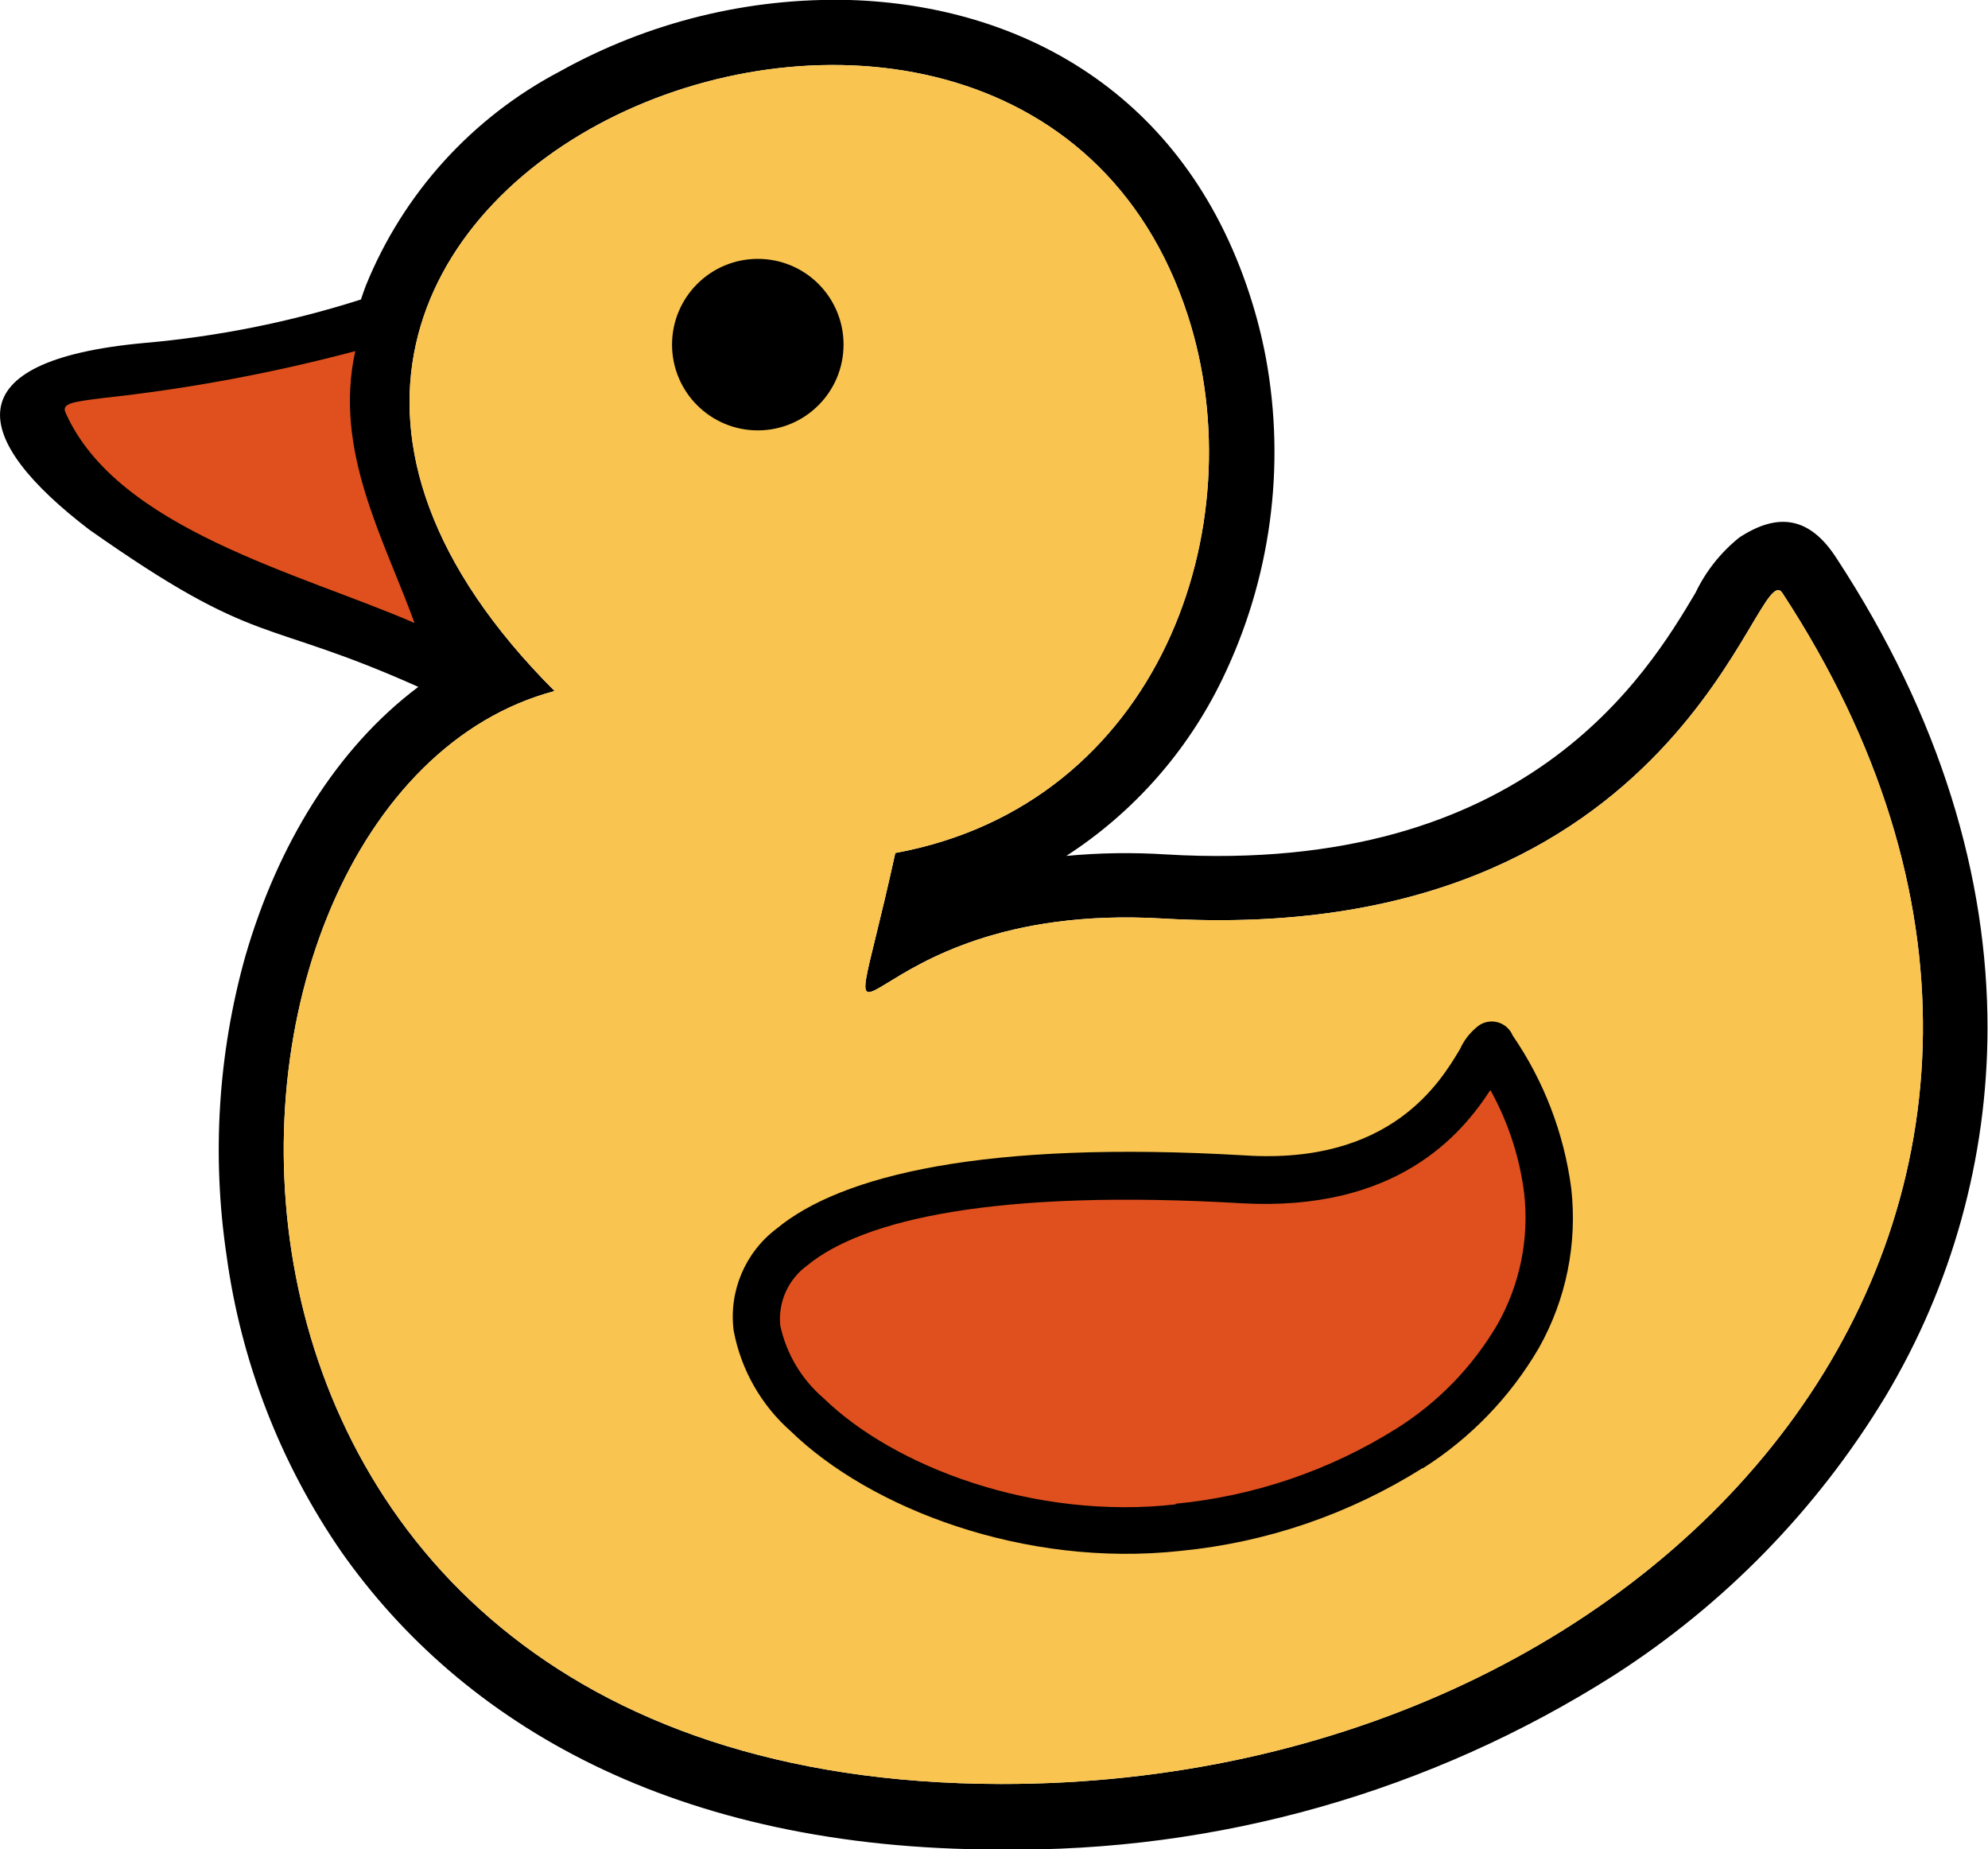
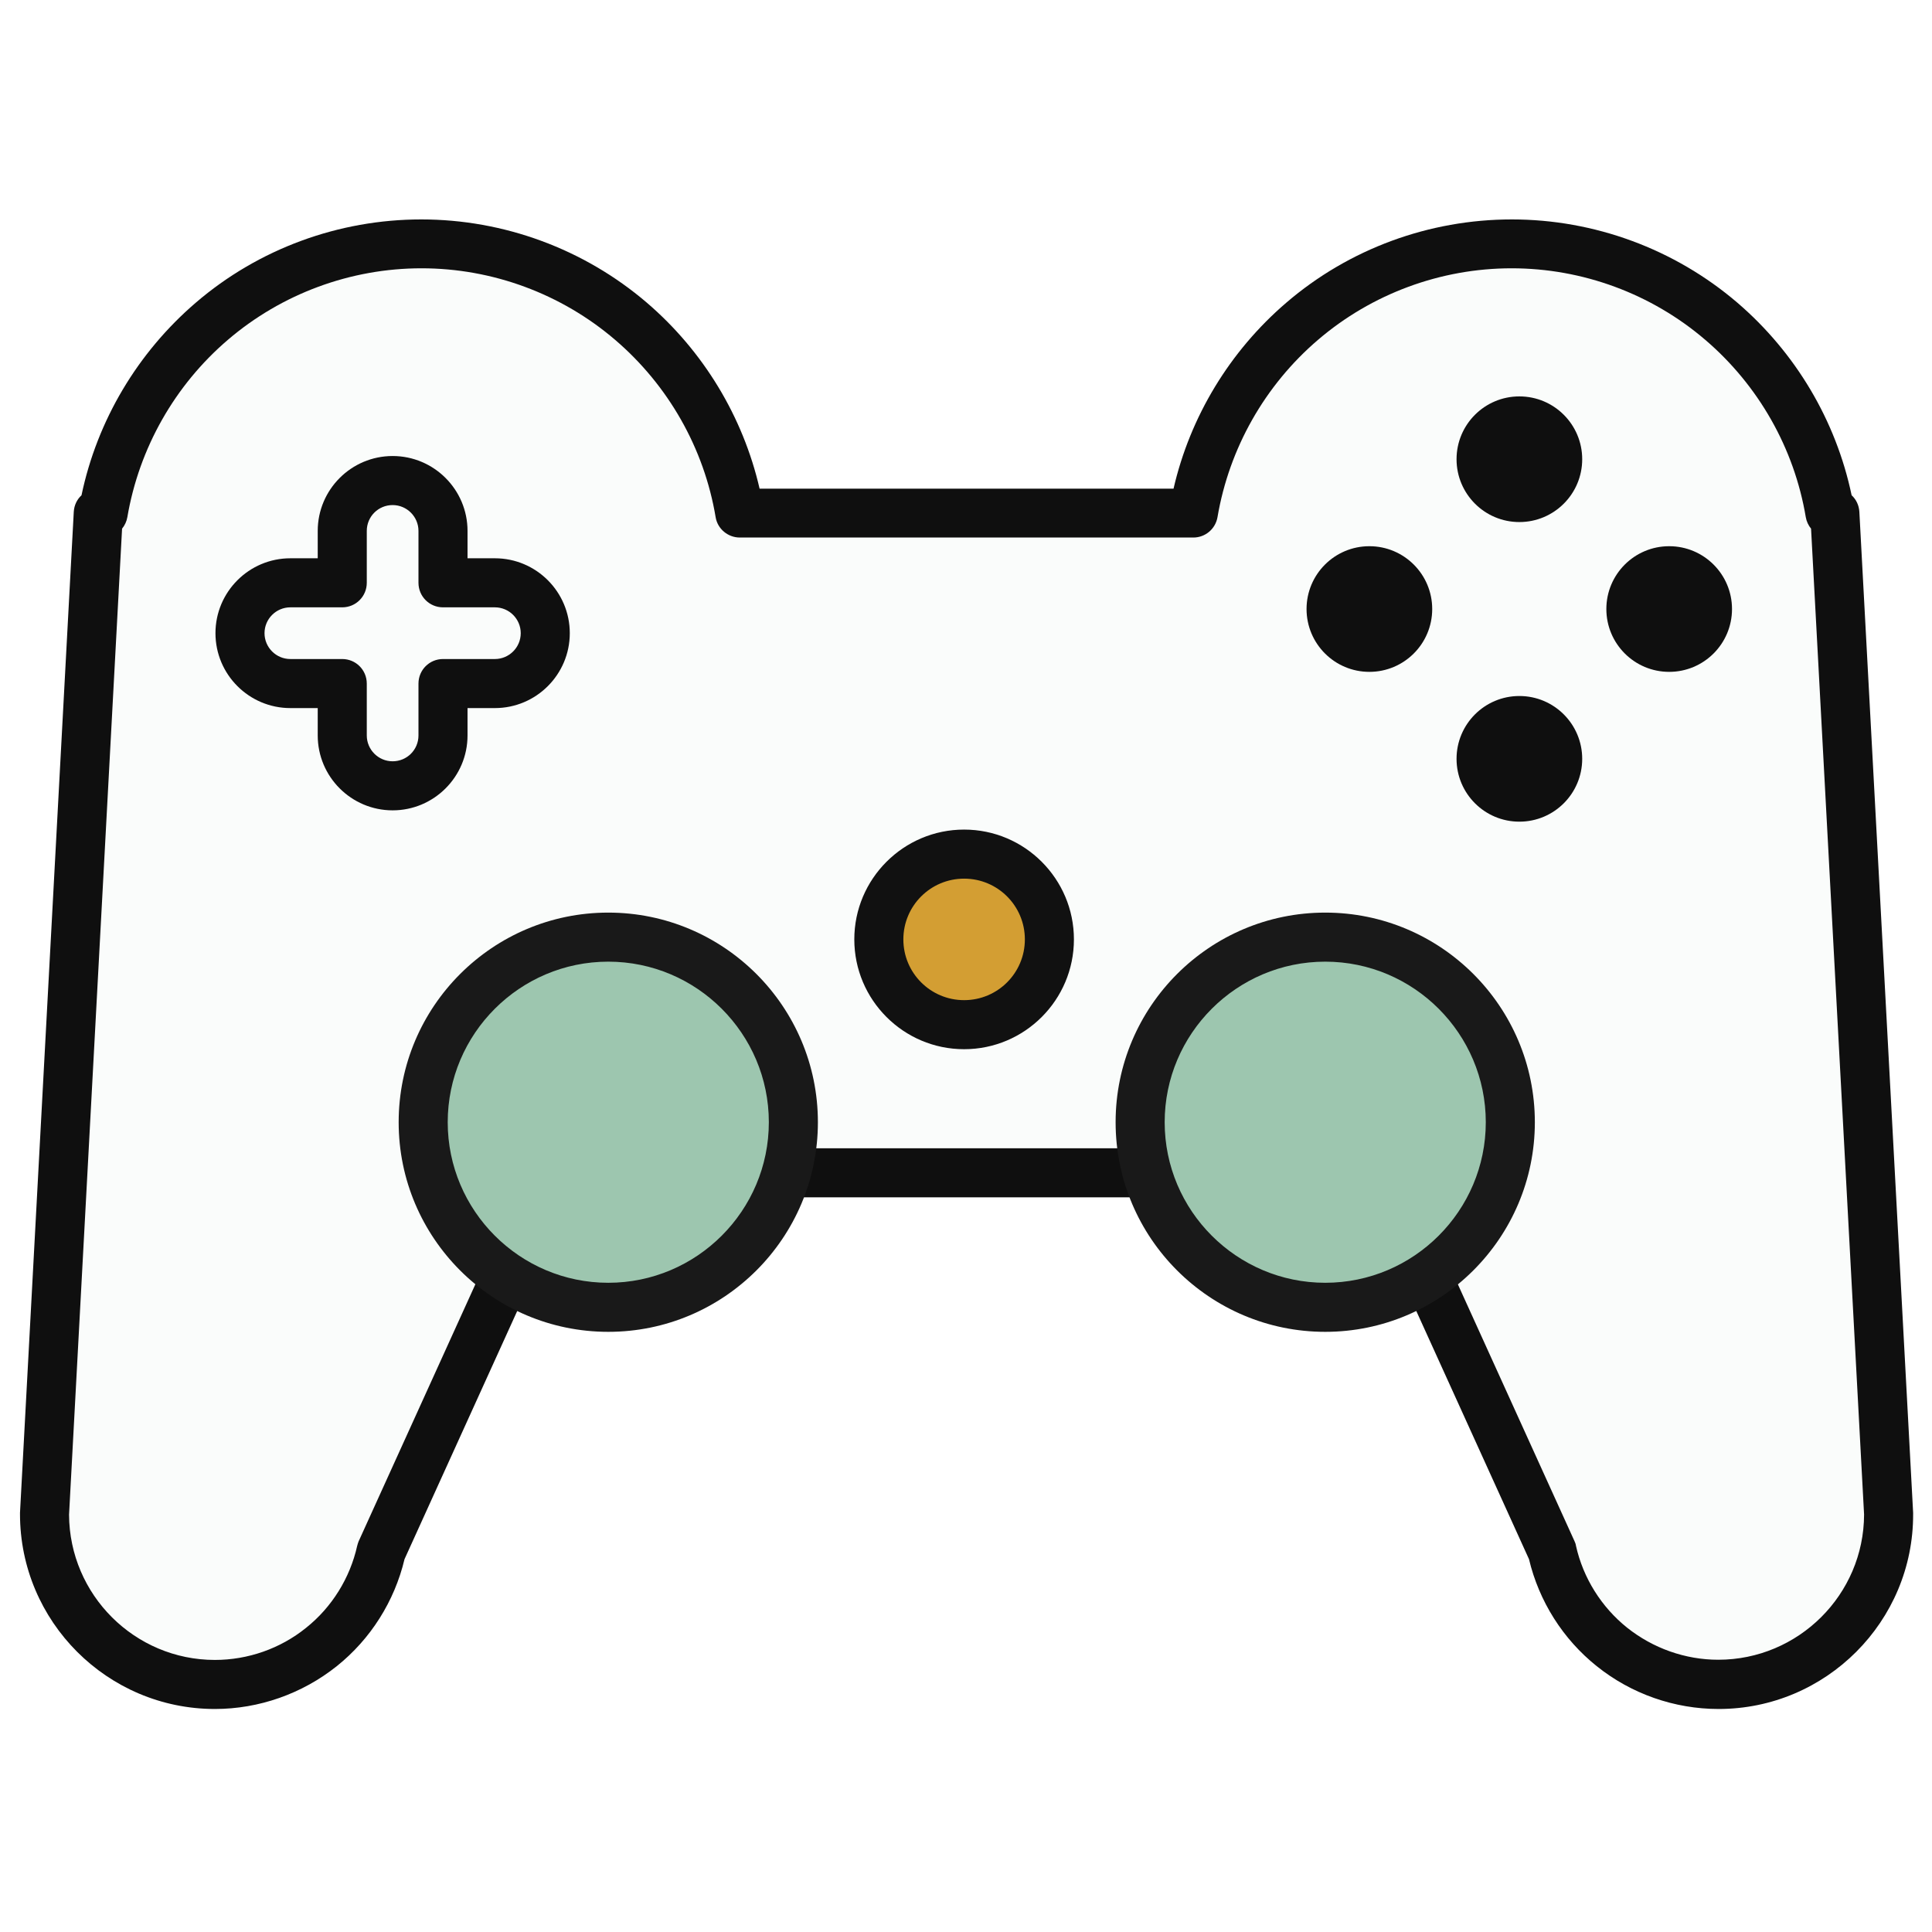
- <svg xmlns="http://www.w3.org/2000/svg" id="Layer_1" data-name="Layer 1" viewBox="0 0 122.88 114.27">
-   <defs>
-     <style>.cls-1,.cls-2,.cls-3{fill-rule:evenodd;}.cls-2{fill:#f9c450;}.cls-3{fill:#e0501e;}</style>
-   </defs>
-   <path class="cls-1" d="M34.28,42.71c-24.6,6.52-27.23,67.46,27.56,67.55,42.18.06,72.76-36.3,48.33-73.61-1.63-2.49-6,22-38.3,20.12-19.81-1.16-20.33,13.29-16.53-4.05,16.33-3,22.31-20.21,18.07-33.25C62.78-13.22,3,11.44,34.28,42.71Zm-8.43-.26c-9.73-4.35-9.79-2.29-20.34-9.72-7.3-5.58-8.45-10.44,3.38-11.53a61.82,61.82,0,0,0,13.42-2.69c.1-.29.19-.57.3-.85a26,26,0,0,1,12-13.25A35,35,0,0,1,52.53,0c10.55.33,20.65,5.73,24.71,18.2a31.15,31.15,0,0,1,1,3.89A32.16,32.16,0,0,1,75.54,42a27,27,0,0,1-9.63,10.9,39.12,39.12,0,0,1,6.19-.09c22.29,1.31,29.76-11.23,32.7-16.17a9.77,9.77,0,0,1,2.71-3.42h0c2.41-1.58,4.36-1.27,6,1.27,6.47,9.88,9.35,19.77,9.34,29.09a44.39,44.39,0,0,1-6.32,22.75,53.12,53.12,0,0,1-16.75,17.2,69.11,69.11,0,0,1-38,10.78c-20.16,0-33.23-7.82-40.66-18.37A42.31,42.31,0,0,1,14,77.57a44.38,44.38,0,0,1,1.15-18.42c2-6.94,5.66-12.91,10.71-16.7Z" />
-   <path class="cls-2" d="M34.28,42.71c-24.6,6.52-27.23,67.46,27.56,67.55,42.18.06,72.76-36.3,48.33-73.61-1.63-2.49-6,22-38.3,20.12-19.81-1.16-20.33,13.29-16.53-4.05,16.33-3,22.31-20.21,18.07-33.25C62.78-13.22,3,11.44,34.28,42.71Z" />
-   <path class="cls-1" d="M46.84,16a5.3,5.3,0,1,0,5.3,5.29A5.29,5.29,0,0,0,46.84,16Z" />
-   <path class="cls-3" d="M25.61,38.47c-1.92-5.26-5-10.65-3.65-16.77A104.39,104.39,0,0,1,6.37,24.6c-1.82.23-2.58.32-2.32.9,3.18,7.19,14.52,9.94,21.56,13Z" />
-   <path class="cls-3" d="M72.82,94.4c16.88-1.87,29.29-14.61,19.45-29.63-.65-1-2.43,8.87-15.41,8.1-50.16-3-27.73,24.14-4,21.53Z" />
-   <path d="M72.66,92.94a31.35,31.35,0,0,0,13.66-4.65,18.84,18.84,0,0,0,6.23-6.42,13.42,13.42,0,0,0,1.66-8.12,17.66,17.66,0,0,0-2.09-6.38c-1.82,2.81-5.83,7.52-15.35,7-15.2-.89-23.43,1-26.87,3.84a4.08,4.08,0,0,0-1.67,3.72,8.19,8.19,0,0,0,2.68,4.49c4.35,4.23,13,7.54,21.75,6.56Zm15.26-2.2A34.28,34.28,0,0,1,73,95.85c-9.7,1.07-19.23-2.64-24.11-7.38a11,11,0,0,1-3.54-6.22A6.81,6.81,0,0,1,48,75.94C52,72.62,60.9,70.47,76.94,71.41,86,72,89.05,66.84,90.25,64.83a3.7,3.7,0,0,1,1-1.32A1.4,1.4,0,0,1,93.5,64a21.69,21.69,0,0,1,3.62,9.45,16.37,16.37,0,0,1-2,9.86,21.8,21.8,0,0,1-7.19,7.45Z" />
+ <svg xmlns="http://www.w3.org/2000/svg" width="800px" height="800px" viewBox="0 0 1024 1024" class="icon" version="1.1">
+   <path d="M972.7 271.9h-2.6c-13.6-81-83.9-142.7-168.7-142.7-84.8 0-155.1 61.8-168.7 142.7H392.1c-13.6-81-83.9-142.7-168.7-142.7-84.8 0-155.1 61.8-168.7 142.7h-2.6L23.6 802.4c0 49.9 40.4 90.3 90.3 90.3 42.3 0 78.9-29.3 88.1-70.5l91.1-200.6h438.5l91.1 200.6c9.3 41.2 45.9 70.5 88.1 70.5 49.9 0 90.3-40.4 90.3-90.3l-28.4-530.5z" fill="#FAFCFB" />
+   <path d="M910.9 905.8c-23.4 0-46.3-8-64.6-22.7-17.9-14.3-30.6-34.4-35.9-56.7l-87.1-191.8H301.5l-87.1 191.8c-5.3 22.3-18 42.4-35.9 56.7-18.3 14.6-41.2 22.7-64.6 22.7-57 0-103.3-46.4-103.3-103.3v-0.7l28.5-530.5c0.2-3.5 1.7-6.6 4.1-8.8 8.3-39.6 29.7-75.6 60.6-102.1 33.2-28.5 75.7-44.1 119.5-44.1s86.3 15.7 119.5 44.1c30 25.7 51 60.4 59.8 98.6H622c8.8-38.2 29.8-72.9 59.8-98.6 33.2-28.5 75.7-44.1 119.5-44.1s86.3 15.7 119.5 44.1c30.9 26.5 52.3 62.5 60.6 102.1 2.4 2.2 3.9 5.3 4.1 8.8l28.5 530.5v0.7c0.2 56.9-46.2 103.3-103.1 103.3zM293.1 608.6h438.5c5.1 0 9.7 3 11.8 7.6l91.1 200.6c0.4 0.8 0.7 1.7 0.8 2.5 3.8 17.1 13.5 32.5 27.1 43.4 13.7 10.9 30.8 17 48.3 17 42.5 0 77.2-34.5 77.3-77l-28.1-522.5c-1.4-1.7-2.4-3.8-2.8-6.1-6.1-36.5-25.1-69.9-53.3-94-28.5-24.4-65-37.9-102.6-37.9-37.6 0-74.1 13.5-102.6 37.9-28.2 24.1-47.1 57.5-53.3 94-1.1 6.3-6.5 10.8-12.8 10.8H392.1c-6.3 0-11.8-4.6-12.8-10.8-6.1-36.5-25.1-69.9-53.3-94-28.5-24.4-65-37.9-102.6-37.9-37.6 0-74.1 13.5-102.6 37.9-28.2 24.1-47.1 57.5-53.3 94-0.4 2.3-1.4 4.4-2.8 6.1L36.6 802.8c0.2 42.5 34.8 77 77.3 77 17.5 0 34.7-6 48.3-17 13.7-10.9 23.3-26.4 27.1-43.4 0.2-0.9 0.5-1.7 0.8-2.5l91.1-200.6c2.2-4.7 6.8-7.7 11.9-7.7z" fill="#0F0F0F" />
+   <path d="M322.4 594.8m-98.1 0a98.1 98.1 0 1 0 196.2 0 98.1 98.1 0 1 0-196.2 0Z" fill="#9DC6AF" />
+   <path d="M322.4 705.9c-61.3 0-111.1-49.8-111.1-111.1s49.8-111.1 111.1-111.1 111.1 49.8 111.1 111.1-49.8 111.1-111.1 111.1z m0-196.2c-46.9 0-85.1 38.2-85.1 85.1s38.2 85.1 85.1 85.1c46.9 0 85.1-38.2 85.1-85.1s-38.2-85.1-85.1-85.1z" fill="#191919" />
+   <path d="M702.4 594.8m-98.1 0a98.1 98.1 0 1 0 196.2 0 98.1 98.1 0 1 0-196.2 0Z" fill="#9DC6AF" />
+   <path d="M702.4 705.9c-61.3 0-111.1-49.8-111.1-111.1s49.8-111.1 111.1-111.1 111.1 49.8 111.1 111.1-49.9 111.1-111.1 111.1z m0-196.2c-46.9 0-85.1 38.2-85.1 85.1s38.2 85.1 85.1 85.1 85.1-38.2 85.1-85.1-38.2-85.1-85.1-85.1z" fill="#191919" />
+   <path d="M511 497.9m-45.2 0a45.2 45.2 0 1 0 90.4 0 45.2 45.2 0 1 0-90.4 0Z" fill="#D39E33" />
+   <path d="M511 556.1c-32.1 0-58.2-26.1-58.2-58.2s26.1-58.2 58.2-58.2 58.2 26.1 58.2 58.2-26.1 58.2-58.2 58.2z m0-90.4c-17.8 0-32.2 14.4-32.2 32.2s14.4 32.2 32.2 32.2c17.8 0 32.2-14.4 32.2-32.2s-14.4-32.2-32.2-32.2z" fill="#111111" />
+   <path d="M262.3 308.9h-27.5v-27.5c0-14.7-12-26.7-26.7-26.7s-26.7 12-26.7 26.7v27.5h-27.5c-14.7 0-26.7 12-26.7 26.7s12 26.7 26.7 26.7h27.5v27.5c0 14.7 12 26.7 26.7 26.7s26.7-12 26.7-26.7v-27.5h27.5c14.7 0 26.7-12 26.7-26.7s-12-26.7-26.7-26.7z" fill="#FAFCFB" />
+   <path d="M208.1 429.5c-21.9 0-39.7-17.8-39.7-39.7v-14.5h-14.5c-21.9 0-39.7-17.8-39.7-39.7 0-21.9 17.8-39.7 39.7-39.7h14.5v-14.5c0-21.9 17.8-39.7 39.7-39.7s39.7 17.8 39.7 39.7v14.5h14.5c21.9 0 39.7 17.8 39.7 39.7 0 21.9-17.8 39.7-39.7 39.7h-14.5v14.5c0 21.9-17.8 39.7-39.7 39.7z m-54.2-107.6c-7.5 0-13.7 6.1-13.7 13.7 0 7.5 6.1 13.7 13.7 13.7h27.5c7.2 0 13 5.8 13 13v27.5c0 7.5 6.1 13.7 13.7 13.7s13.7-6.1 13.7-13.7v-27.5c0-7.2 5.8-13 13-13h27.5c7.5 0 13.7-6.1 13.7-13.7 0-7.5-6.1-13.7-13.7-13.7h-27.5c-7.2 0-13-5.8-13-13v-27.5c0-7.5-6.1-13.7-13.7-13.7s-13.7 6.1-13.7 13.7v27.5c0 7.2-5.8 13-13 13h-27.5z" fill="#0F0F0F" />
+   <path d="M805.3 243.4m-33.3 0a33.3 33.3 0 1 0 66.6 0 33.3 33.3 0 1 0-66.6 0Z" fill="#0F0F0F" />
+   <path d="M805.3 402.2m-33.3 0a33.3 33.3 0 1 0 66.6 0 33.3 33.3 0 1 0-66.6 0Z" fill="#0F0F0F" />
+   <path d="M884.7 322.8m-33.3 0a33.3 33.3 0 1 0 66.6 0 33.3 33.3 0 1 0-66.6 0Z" fill="#0F0F0F" />
+   <path d="M725.8 322.8m-33.3 0a33.3 33.3 0 1 0 66.6 0 33.3 33.3 0 1 0-66.6 0Z" fill="#0F0F0F" />
</svg>
